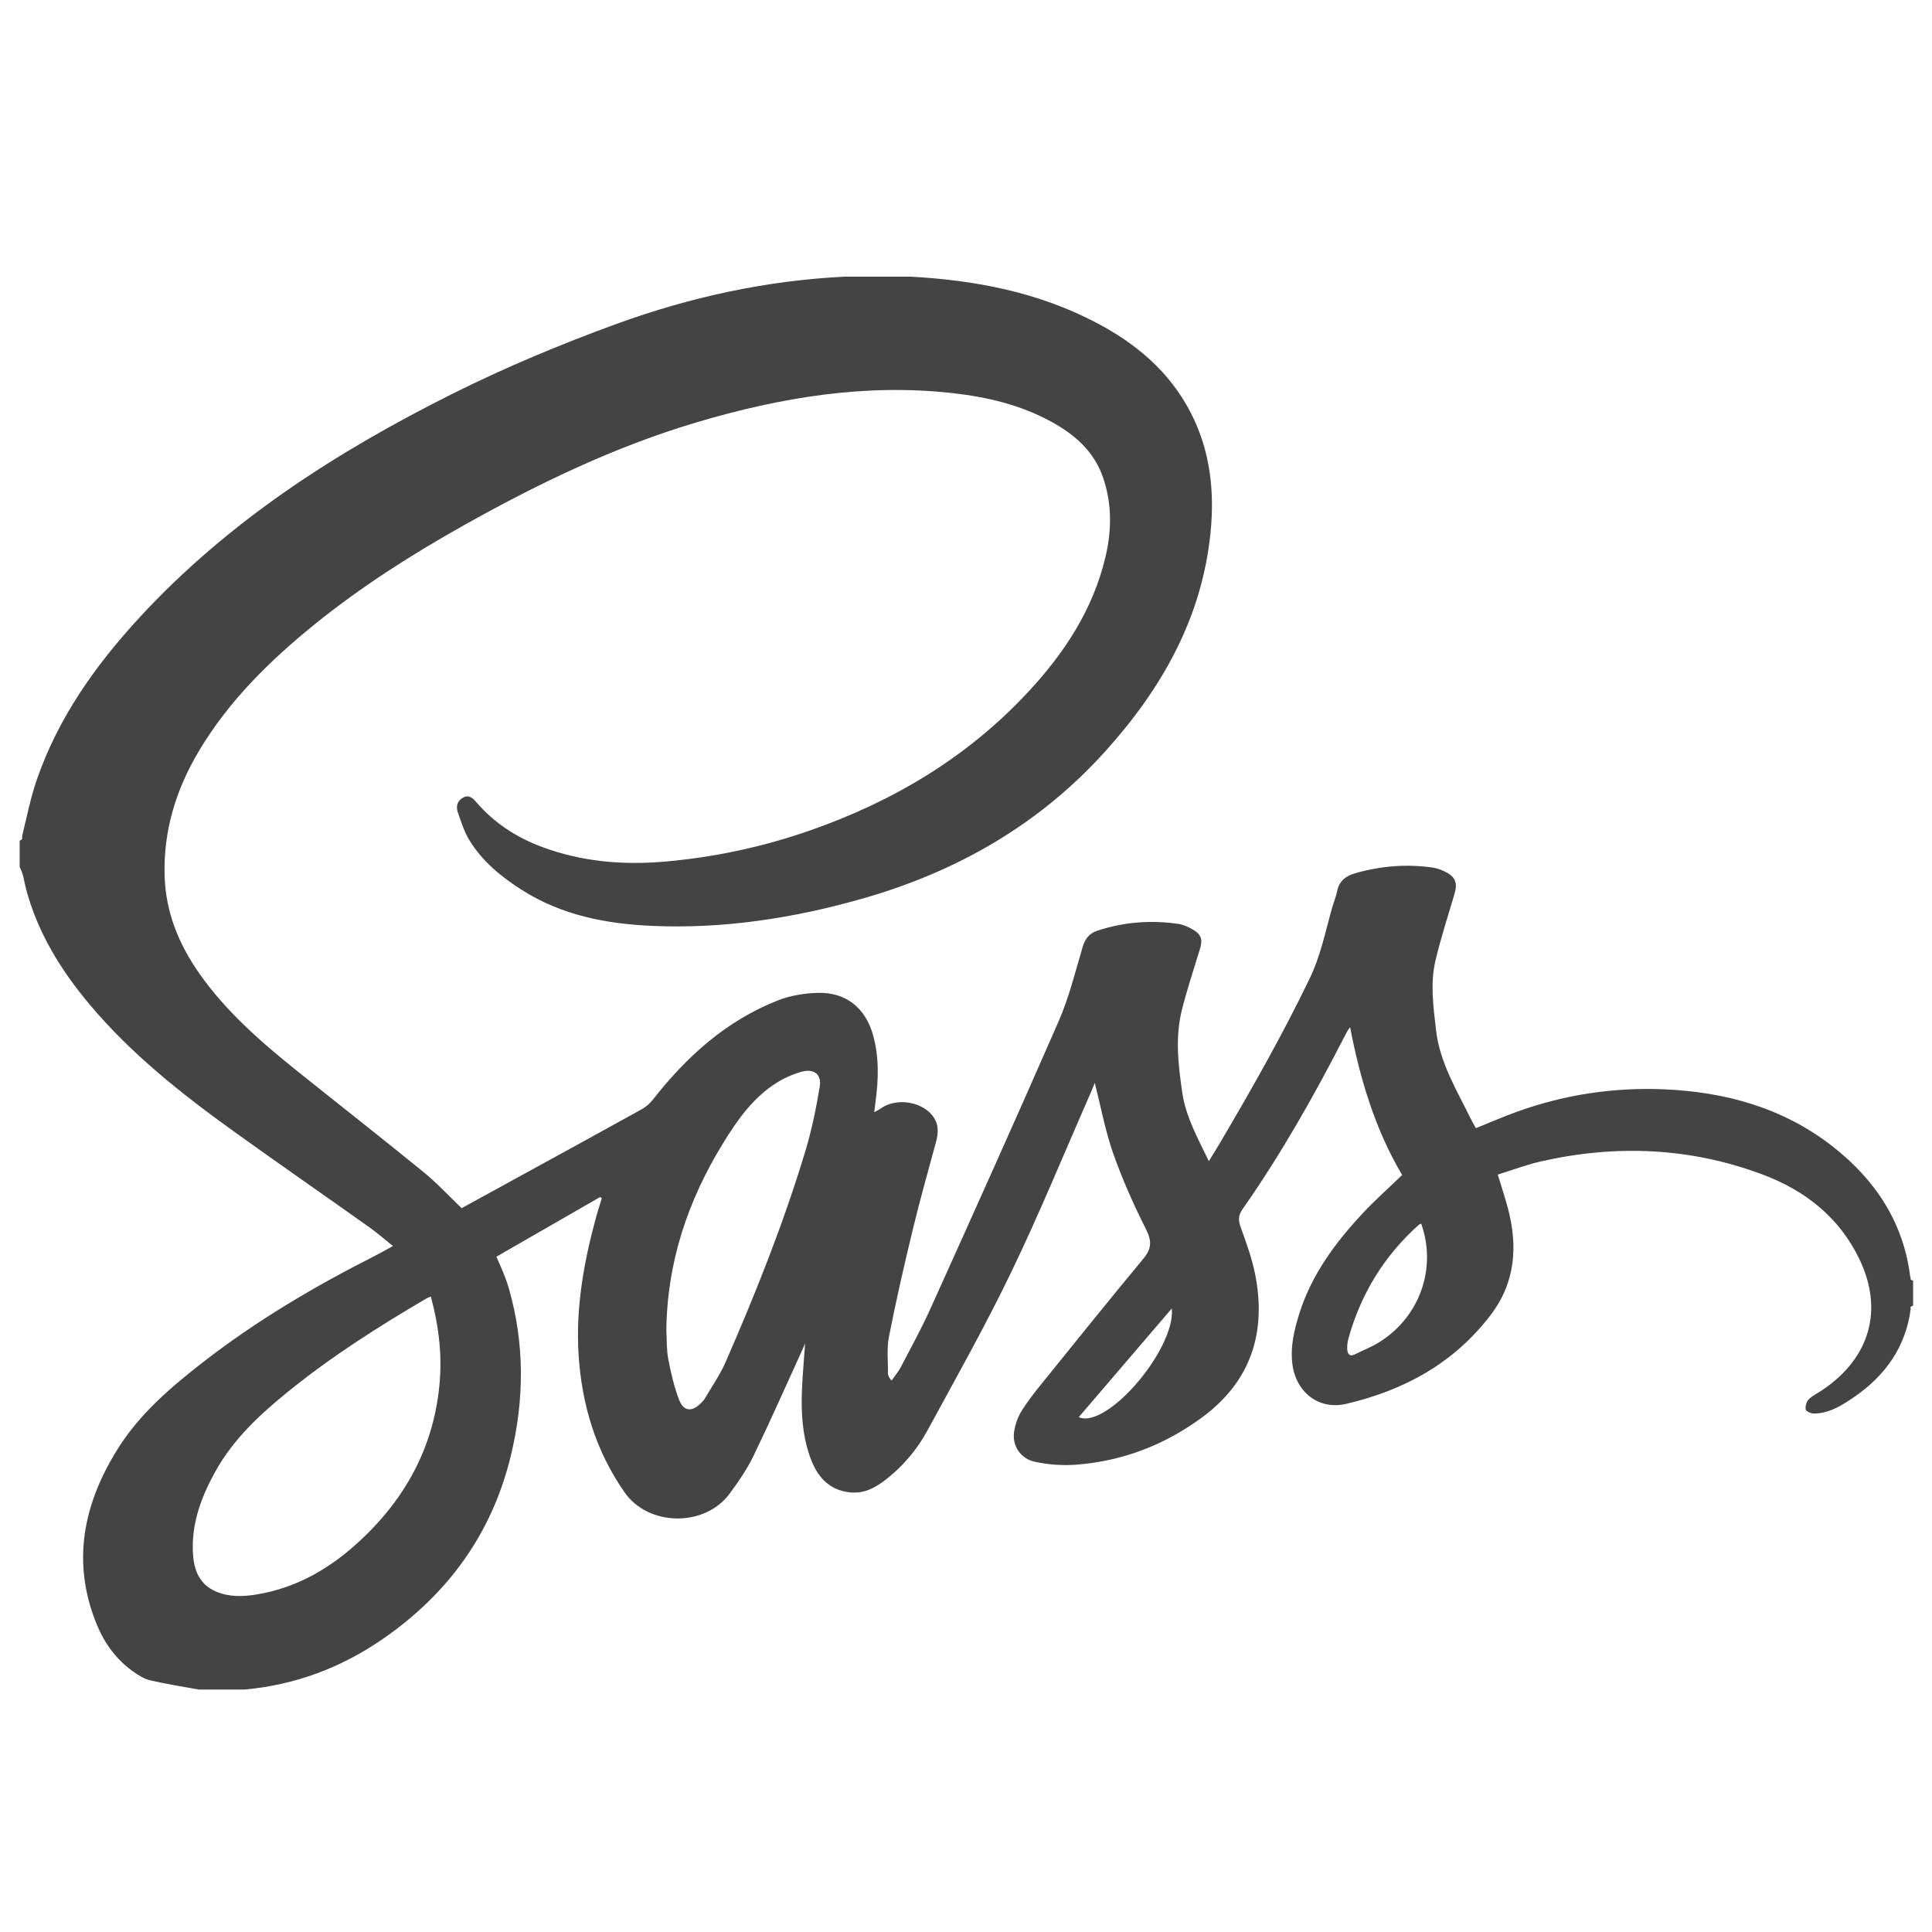
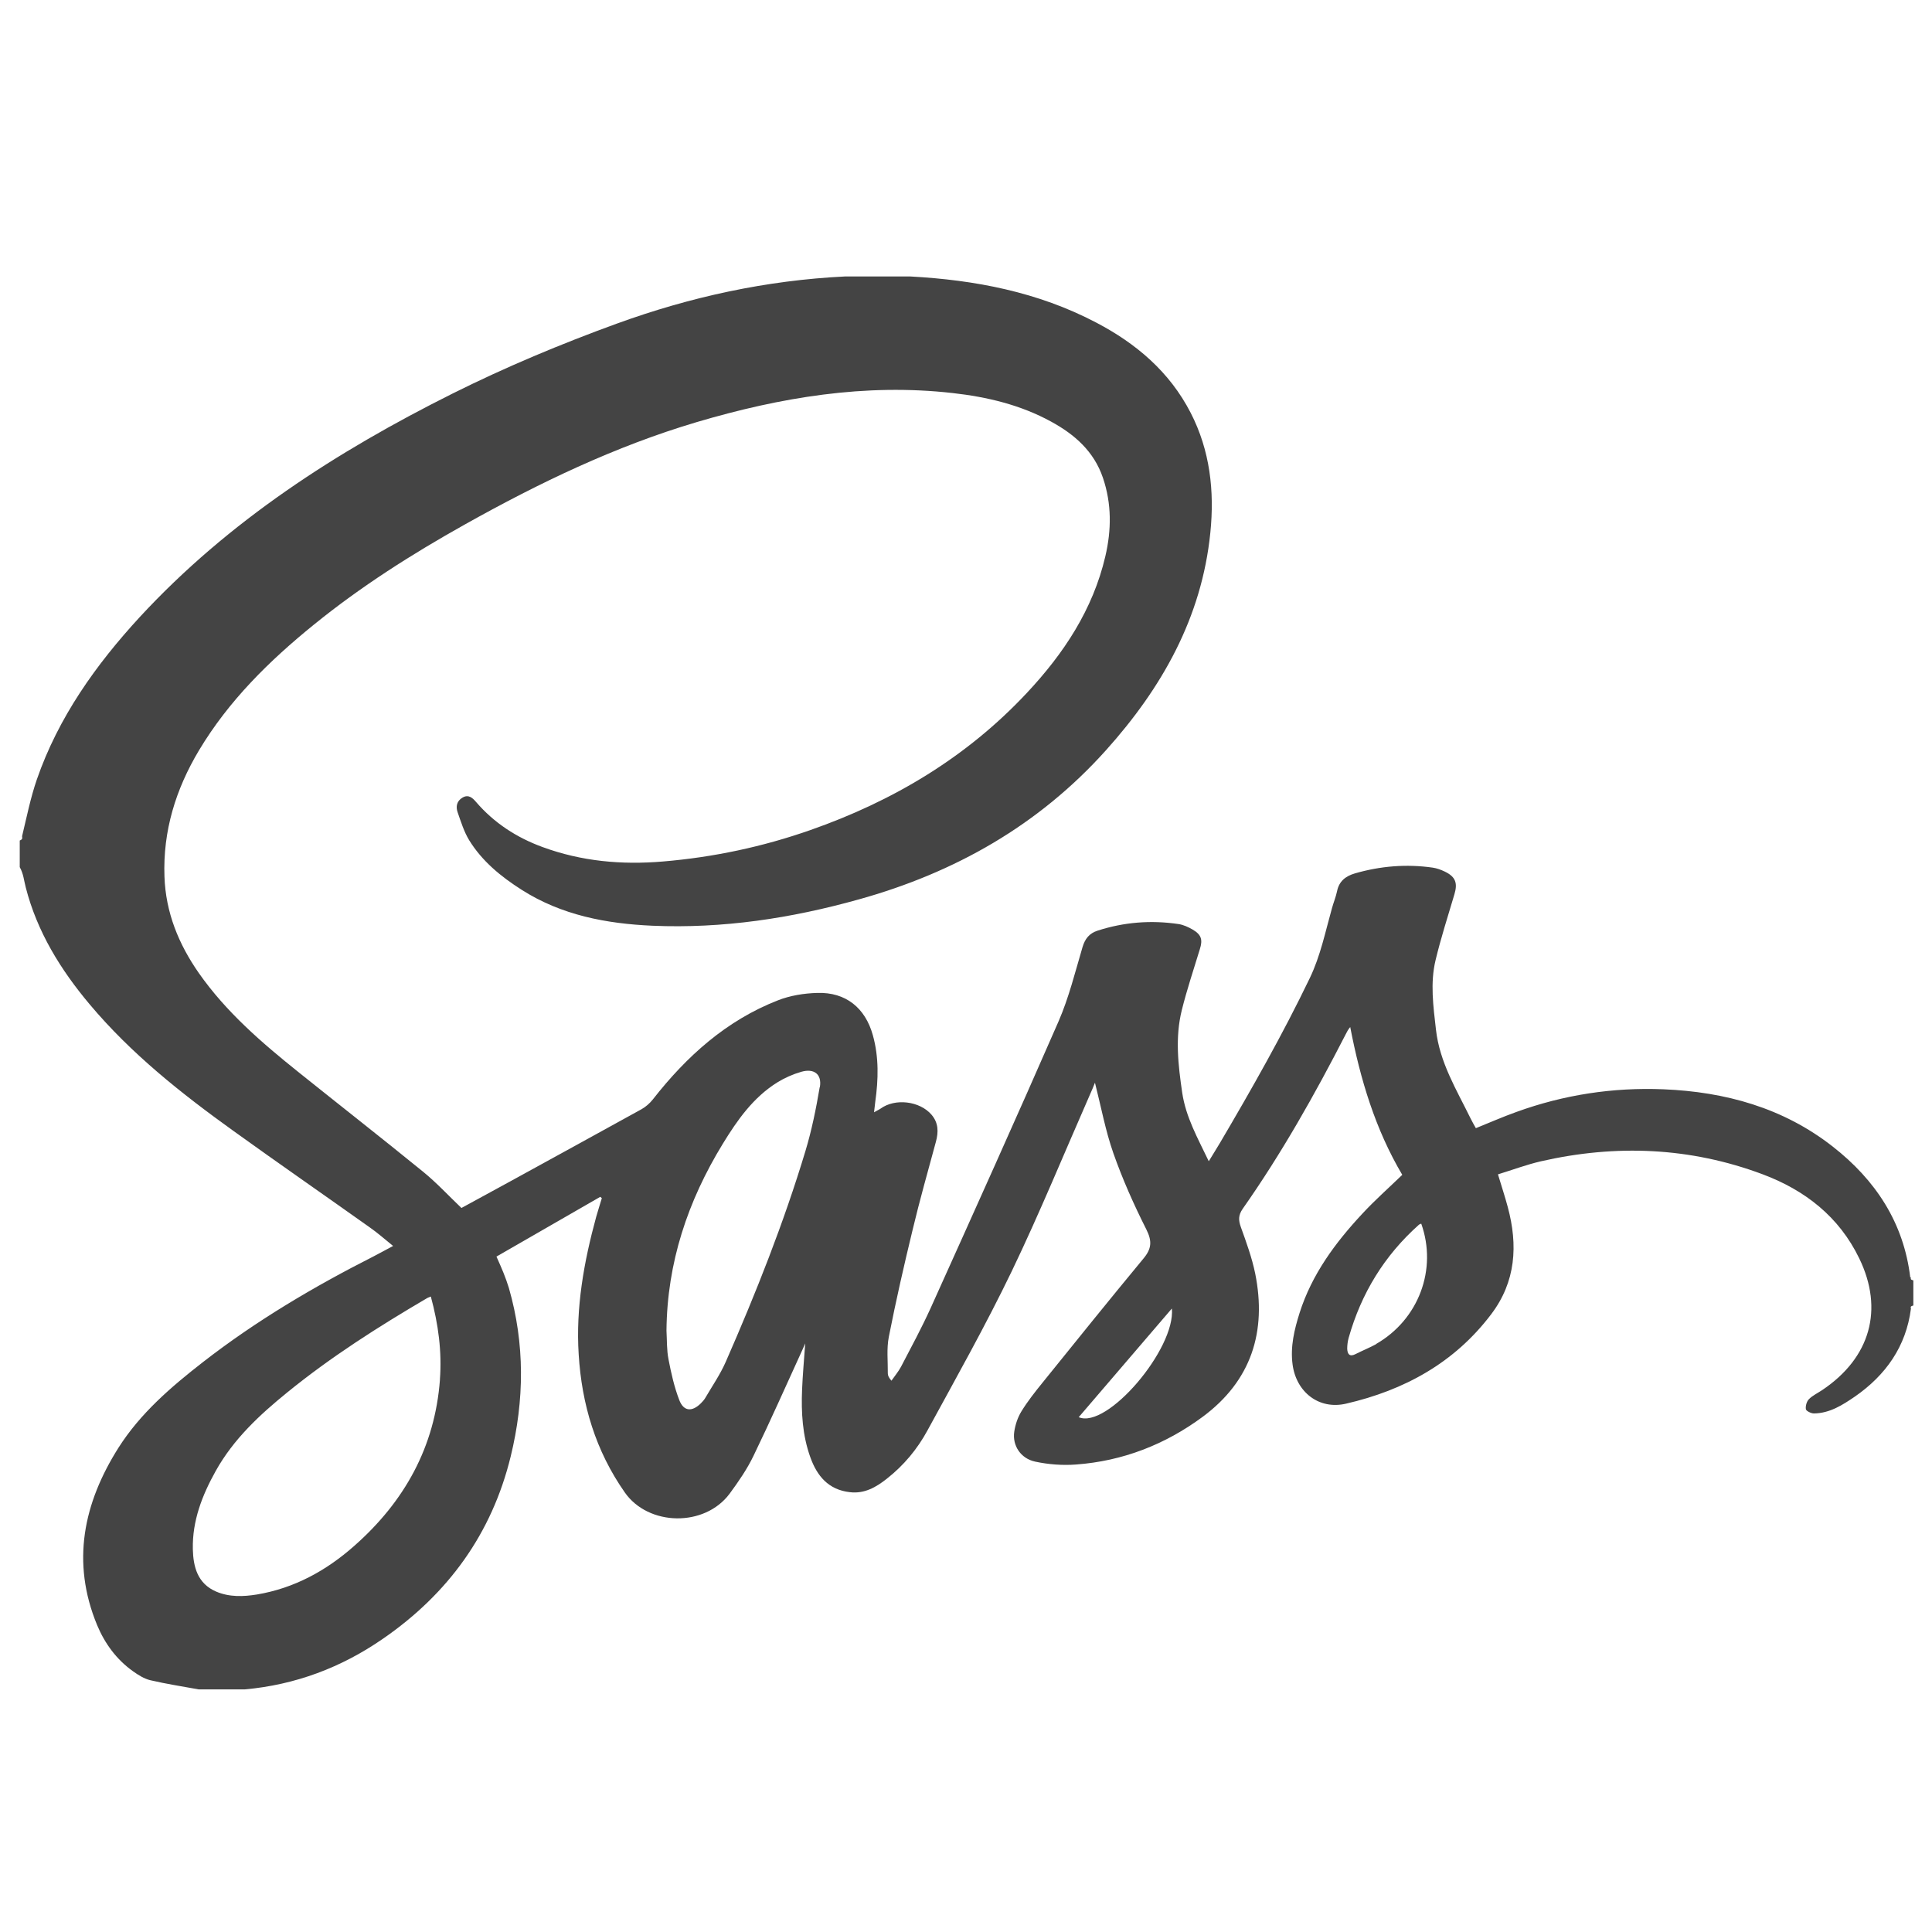
- <svg xmlns="http://www.w3.org/2000/svg" version="1.1" width="32" height="32" viewBox="0 0 32 32">
-   <path fill="#444444" d="M31.641 21.161c-0.109-0.911-0.578-1.618-1.286-2.172-0.82-0.641-1.78-0.905-2.803-0.947-0.834-0.034-1.65 0.090-2.437 0.376-0.224 0.081-0.444 0.177-0.67 0.268-0.030-0.055-0.062-0.107-0.088-0.162-0.232-0.474-0.512-0.927-0.573-1.47-0.044-0.386-0.098-0.772-0.006-1.153 0.088-0.367 0.204-0.728 0.312-1.091 0.056-0.187 0.017-0.291-0.161-0.375-0.062-0.029-0.129-0.055-0.197-0.065-0.438-0.063-0.869-0.027-1.293 0.096-0.15 0.044-0.259 0.128-0.292 0.294-0.019 0.095-0.058 0.186-0.084 0.28-0.111 0.391-0.189 0.789-0.368 1.161-0.449 0.934-0.96 1.832-1.485 2.724-0.057 0.096-0.116 0.191-0.188 0.308-0.184-0.385-0.38-0.73-0.44-1.136-0.067-0.458-0.12-0.915-0.006-1.37 0.085-0.339 0.196-0.672 0.298-1.006 0.049-0.159 0.026-0.242-0.118-0.326-0.073-0.042-0.155-0.080-0.237-0.092-0.454-0.067-0.901-0.032-1.338 0.11-0.136 0.044-0.207 0.132-0.249 0.272-0.122 0.413-0.226 0.836-0.397 1.229-0.694 1.59-1.407 3.172-2.12 4.753-0.149 0.33-0.323 0.649-0.491 0.97-0.043 0.082-0.104 0.153-0.157 0.23-0.043-0.050-0.059-0.085-0.059-0.119 0.001-0.203-0.023-0.413 0.016-0.609 0.117-0.594 0.252-1.186 0.395-1.775 0.117-0.486 0.254-0.968 0.385-1.452 0.044-0.162 0.045-0.313-0.072-0.449-0.195-0.228-0.603-0.278-0.845-0.102-0.026 0.019-0.057 0.032-0.107 0.061 0.009-0.077 0.014-0.125 0.021-0.173 0.051-0.37 0.061-0.738-0.040-1.103-0.127-0.454-0.45-0.715-0.921-0.701-0.22 0.007-0.45 0.044-0.653 0.124-0.855 0.335-1.512 0.928-2.071 1.642-0.051 0.065-0.118 0.124-0.189 0.163-0.723 0.401-1.449 0.797-2.174 1.195-0.271 0.148-0.542 0.297-0.807 0.442-0.216-0.207-0.413-0.421-0.637-0.603-0.682-0.556-1.375-1.098-2.061-1.648-0.608-0.487-1.198-0.995-1.649-1.64-0.336-0.48-0.552-1.005-0.572-1.599-0.026-0.756 0.188-1.447 0.573-2.091 0.493-0.823 1.164-1.483 1.903-2.082 0.781-0.633 1.626-1.17 2.502-1.66 1.225-0.686 2.486-1.293 3.837-1.694 1.386-0.411 2.791-0.646 4.241-0.482 0.57 0.064 1.123 0.195 1.632 0.474 0.389 0.213 0.708 0.492 0.857 0.929 0.146 0.43 0.142 0.865 0.040 1.301-0.206 0.883-0.69 1.612-1.299 2.263-0.998 1.067-2.216 1.793-3.588 2.273-0.791 0.277-1.605 0.451-2.441 0.521-0.682 0.057-1.35-0.003-1.996-0.241-0.428-0.157-0.8-0.398-1.1-0.747-0.054-0.063-0.122-0.13-0.222-0.072-0.098 0.057-0.115 0.151-0.082 0.245 0.055 0.157 0.105 0.319 0.191 0.459 0.214 0.351 0.527 0.606 0.871 0.825 0.661 0.42 1.399 0.561 2.165 0.594 1.162 0.050 2.296-0.123 3.413-0.435 1.596-0.445 2.983-1.231 4.096-2.471 0.927-1.032 1.588-2.198 1.73-3.605 0.069-0.687-0.004-1.36-0.326-1.986-0.349-0.679-0.903-1.147-1.566-1.494-0.964-0.506-2.006-0.705-3.081-0.763-0.359-0-0.718-0-1.077-0-1.303 0.063-2.562 0.337-3.786 0.782-0.926 0.337-1.835 0.717-2.717 1.157-1.921 0.96-3.71 2.108-5.179 3.699-0.732 0.793-1.352 1.663-1.708 2.693-0.104 0.302-0.168 0.622-0.243 0.934-0.006 0.026 0.023 0.051-0.041 0.077 0 0.147 0 0.293 0 0.44 0.064 0.113 0.071 0.225 0.1 0.338 0.189 0.733 0.578 1.363 1.060 1.937 0.687 0.818 1.518 1.476 2.38 2.096 0.747 0.537 1.505 1.062 2.255 1.595 0.129 0.091 0.248 0.197 0.388 0.309-0.12 0.065-0.221 0.122-0.325 0.175-0.99 0.502-1.942 1.065-2.82 1.747-0.529 0.411-1.041 0.848-1.402 1.418-0.581 0.918-0.787 1.896-0.354 2.94 0.127 0.305 0.32 0.569 0.592 0.763 0.088 0.063 0.187 0.126 0.29 0.15 0.264 0.062 0.534 0.103 0.802 0.152 0.253-0 0.505-0 0.758-0 0.839-0.075 1.602-0.362 2.291-0.838 1.078-0.744 1.804-1.741 2.117-3.022 0.227-0.93 0.236-1.862-0.031-2.788-0.025-0.086-0.056-0.17-0.089-0.253s-0.071-0.164-0.116-0.268c0.572-0.329 1.146-0.659 1.719-0.989 0.009 0.007 0.017 0.015 0.026 0.022-0.031 0.102-0.064 0.204-0.093 0.308-0.204 0.746-0.34 1.505-0.291 2.279 0.052 0.825 0.282 1.597 0.765 2.287 0.39 0.558 1.321 0.578 1.736 0.019 0.147-0.199 0.29-0.406 0.397-0.628 0.28-0.579 0.54-1.168 0.807-1.753 0.012-0.025 0.022-0.050 0.047-0.107-0.019 0.277-0.042 0.52-0.052 0.764-0.016 0.38 0.006 0.758 0.136 1.12 0.111 0.31 0.3 0.541 0.655 0.581 0.242 0.028 0.436-0.083 0.614-0.224 0.279-0.22 0.505-0.491 0.673-0.8 0.475-0.873 0.963-1.74 1.394-2.635 0.466-0.968 0.873-1.964 1.306-2.948 0.024-0.054 0.045-0.109 0.072-0.175 0.102 0.402 0.174 0.795 0.305 1.168 0.152 0.432 0.341 0.854 0.547 1.264 0.097 0.194 0.086 0.32-0.049 0.482-0.564 0.68-1.118 1.368-1.673 2.056-0.123 0.152-0.245 0.306-0.347 0.472-0.062 0.101-0.103 0.223-0.12 0.341-0.033 0.225 0.105 0.441 0.346 0.493 0.219 0.047 0.453 0.065 0.677 0.048 0.774-0.057 1.477-0.329 2.099-0.789 0.805-0.597 1.064-1.41 0.869-2.375-0.053-0.262-0.146-0.517-0.237-0.769-0.041-0.114-0.043-0.194 0.031-0.3 0.644-0.919 1.194-1.895 1.705-2.892 0.020-0.039 0.041-0.079 0.076-0.121 0.166 0.863 0.415 1.694 0.862 2.448-0.228 0.22-0.454 0.419-0.658 0.639-0.45 0.483-0.84 1.009-1.043 1.649-0.087 0.276-0.155 0.556-0.116 0.852 0.061 0.458 0.436 0.755 0.886 0.651 0.963-0.223 1.795-0.677 2.403-1.481 0.409-0.541 0.446-1.145 0.275-1.778-0.047-0.172-0.103-0.341-0.163-0.539 0.238-0.074 0.47-0.162 0.709-0.217 1.245-0.284 2.476-0.234 3.675 0.215 0.7 0.262 1.266 0.702 1.601 1.393 0.41 0.845 0.183 1.646-0.613 2.18-0.074 0.050-0.159 0.089-0.221 0.151-0.038 0.038-0.060 0.115-0.051 0.167 0.005 0.031 0.087 0.069 0.133 0.069 0.262-0.002 0.474-0.139 0.678-0.28 0.511-0.353 0.848-0.829 0.928-1.454 0.002-0.018-0.024-0.035 0.040-0.052 0-0.139 0-0.277 0-0.416-0.064-0.017-0.037-0.034-0.039-0.052zM7.286 22.851c-0.083 1.115-0.588 2.019-1.414 2.75-0.465 0.412-0.997 0.705-1.618 0.808-0.225 0.037-0.455 0.046-0.674-0.047-0.311-0.133-0.381-0.409-0.387-0.704-0.009-0.469 0.155-0.893 0.38-1.296 0.294-0.526 0.725-0.927 1.185-1.301 0.725-0.59 1.512-1.090 2.317-1.561 0.013-0.008 0.029-0.012 0.061-0.025 0.124 0.46 0.184 0.914 0.149 1.377zM13.576 18.006c-0.059 0.356-0.132 0.712-0.236 1.057-0.36 1.194-0.821 2.352-1.32 3.493-0.092 0.211-0.226 0.404-0.343 0.604-0.018 0.031-0.045 0.058-0.071 0.084-0.144 0.143-0.282 0.135-0.355-0.052-0.085-0.217-0.137-0.449-0.182-0.679-0.030-0.154-0.023-0.316-0.032-0.474 0.010-1.123 0.352-2.145 0.934-3.095 0.24-0.392 0.501-0.765 0.899-1.014 0.123-0.076 0.26-0.137 0.399-0.177 0.212-0.060 0.343 0.039 0.308 0.252zM17.867 23.473c0.514-0.6 1.027-1.199 1.542-1.801 0.064 0.669-1.072 2.004-1.542 1.801zM22.793 22.262c-0.109 0.062-0.228 0.108-0.34 0.165-0.102 0.053-0.136-0-0.139-0.088-0.002-0.060 0.007-0.122 0.023-0.18 0.208-0.735 0.591-1.361 1.162-1.871 0.008-0.008 0.021-0.011 0.040-0.021 0.271 0.758-0.042 1.592-0.747 1.995z" />
+ <svg xmlns="http://www.w3.org/2000/svg" width="32" height="32" viewBox="0 0 32 32">
+   <path fill="#444" d="M31.64 21.16c-.108-.91-.577-1.617-1.285-2.17-.82-.642-1.78-.906-2.803-.948-.834-.034-1.65.09-2.437.376-.224.08-.444.177-.67.268-.03-.055-.062-.107-.088-.162-.232-.474-.512-.927-.573-1.47-.044-.386-.098-.772-.006-1.153.088-.366.204-.727.312-1.09.056-.187.017-.29-.16-.375-.063-.03-.13-.055-.198-.065-.438-.063-.87-.027-1.293.096-.15.044-.26.128-.293.294-.02.095-.058.186-.084.28-.11.39-.19.79-.368 1.16-.45.935-.96 1.833-1.485 2.725-.057.096-.116.19-.188.308-.184-.385-.38-.73-.44-1.136-.067-.458-.12-.915-.006-1.37.085-.34.196-.672.298-1.006.05-.158.026-.24-.118-.325-.073-.042-.155-.08-.237-.092-.455-.067-.902-.032-1.34.11-.135.044-.206.132-.248.272-.122.413-.226.836-.397 1.23-.694 1.59-1.407 3.17-2.12 4.752-.15.33-.323.65-.49.97-.044.082-.105.153-.158.23-.043-.05-.06-.085-.06-.12.002-.202-.022-.412.017-.608.117-.595.252-1.187.395-1.776.116-.486.253-.968.384-1.452.044-.162.045-.313-.072-.45-.195-.227-.603-.277-.845-.1-.026.018-.057.03-.107.06.01-.077.014-.125.02-.173.052-.37.062-.74-.04-1.104-.126-.454-.45-.715-.92-.7-.22.006-.45.043-.653.123-.855.334-1.512.927-2.07 1.64-.052.066-.12.125-.19.164-.723.4-1.45.797-2.174 1.195l-.807.44c-.216-.206-.413-.42-.637-.602-.683-.556-1.376-1.098-2.062-1.648-.608-.487-1.198-.995-1.65-1.64-.335-.48-.55-1.005-.57-1.6-.027-.755.187-1.446.572-2.09.493-.823 1.164-1.483 1.903-2.082.78-.633 1.626-1.17 2.502-1.66 1.225-.686 2.486-1.293 3.837-1.694 1.386-.41 2.79-.646 4.24-.482.57.064 1.124.195 1.633.474.39.213.708.492.857.93.146.43.142.864.04 1.3-.206.883-.69 1.612-1.3 2.263-.997 1.066-2.215 1.792-3.587 2.272-.79.277-1.605.45-2.44.52-.683.058-1.35-.002-1.997-.24-.428-.157-.8-.398-1.1-.747-.054-.063-.122-.13-.222-.072-.098.057-.115.15-.082.245.055.157.105.32.19.46.215.35.528.605.872.824.66.42 1.4.56 2.165.594 1.163.05 2.297-.123 3.414-.435 1.596-.444 2.983-1.23 4.096-2.47.927-1.032 1.588-2.198 1.73-3.605.07-.687-.004-1.36-.326-1.986-.35-.68-.903-1.148-1.566-1.495-.964-.506-2.006-.705-3.08-.763H14c-1.303.063-2.562.337-3.786.782-.926.337-1.835.717-2.717 1.157-1.92.96-3.71 2.11-5.18 3.7-.73.793-1.35 1.663-1.707 2.693-.104.302-.168.622-.243.934-.006.026.023.05-.04.077v.44c.063.113.07.225.1.338.188.733.577 1.363 1.06 1.937.686.817 1.517 1.475 2.38 2.095.746.537 1.504 1.062 2.254 1.595.13.09.25.197.39.31-.12.064-.222.12-.326.174-.99.502-1.942 1.065-2.82 1.747-.53.412-1.04.85-1.402 1.42-.58.917-.787 1.895-.354 2.94.127.304.32.568.592.762.088.063.187.126.29.15.264.062.534.103.802.152h.758c.84-.075 1.602-.362 2.29-.838 1.08-.744 1.805-1.74 2.118-3.022.227-.93.236-1.862-.03-2.788-.026-.086-.057-.17-.09-.253s-.07-.164-.116-.268l1.72-.99.025.023c-.03.102-.064.204-.093.308-.204.746-.34 1.505-.29 2.28.05.824.28 1.596.764 2.286.39.558 1.32.578 1.736.02.147-.2.29-.407.397-.63.28-.578.54-1.167.808-1.752l.047-.107c-.02.277-.042.52-.052.764-.016.38.006.758.136 1.12.11.31.3.54.654.58.242.03.436-.082.614-.223.28-.22.505-.49.673-.8.476-.873.964-1.74 1.395-2.635.466-.97.873-1.965 1.306-2.95.025-.053.046-.108.073-.174.102.402.174.795.305 1.168.152.432.34.854.547 1.264.097.194.086.32-.05.482-.563.68-1.117 1.368-1.672 2.056-.123.152-.245.306-.347.472-.062.1-.103.223-.12.34-.033.226.105.442.346.494.22.047.453.065.677.048.773-.057 1.476-.33 2.098-.79.805-.596 1.064-1.41.87-2.374-.054-.262-.147-.517-.238-.77-.04-.113-.043-.193.03-.3.645-.918 1.195-1.894 1.706-2.89.02-.04.04-.08.076-.122.166.863.415 1.694.862 2.448-.228.22-.454.42-.658.64-.45.482-.84 1.008-1.043 1.648-.087.276-.155.556-.116.852.06.458.436.755.886.65.963-.222 1.795-.676 2.403-1.48.41-.54.446-1.145.275-1.778-.046-.172-.102-.34-.162-.54.238-.073.47-.16.71-.216 1.244-.284 2.475-.234 3.674.215.7.262 1.266.702 1.6 1.393.41.845.184 1.646-.612 2.18-.074.05-.16.09-.22.15-.04.04-.06.116-.052.168.005.03.087.07.133.07.263-.003.475-.14.68-.28.51-.354.847-.83.927-1.455.002-.02-.024-.036.04-.053v-.416c-.064-.016-.037-.033-.04-.05zM7.287 22.85c-.083 1.116-.588 2.02-1.414 2.75-.465.413-.997.706-1.618.81-.225.036-.455.045-.674-.048-.31-.133-.38-.41-.387-.704-.01-.47.155-.893.38-1.296.294-.526.725-.927 1.185-1.3.725-.59 1.512-1.09 2.317-1.562.013-.008.03-.012.06-.025.125.46.185.914.15 1.377zm6.29-4.844c-.06.356-.132.712-.236 1.057-.36 1.194-.82 2.352-1.32 3.493-.092.21-.226.404-.343.604-.018.03-.045.058-.07.084-.145.143-.283.135-.356-.052-.084-.217-.136-.45-.18-.68-.03-.153-.024-.315-.033-.473.01-1.124.352-2.146.934-3.096.24-.392.502-.765.9-1.014.123-.076.26-.137.4-.177.21-.06.342.04.307.252zm4.29 5.467l1.543-1.8c.063.668-1.073 2.003-1.543 1.8zm4.927-1.21c-.11.06-.228.107-.34.164-.102.053-.136 0-.14-.088 0-.06.008-.123.024-.18.208-.736.59-1.362 1.162-1.872.007-.008.02-.01.04-.02.27.757-.043 1.59-.748 1.994z" />
</svg>
